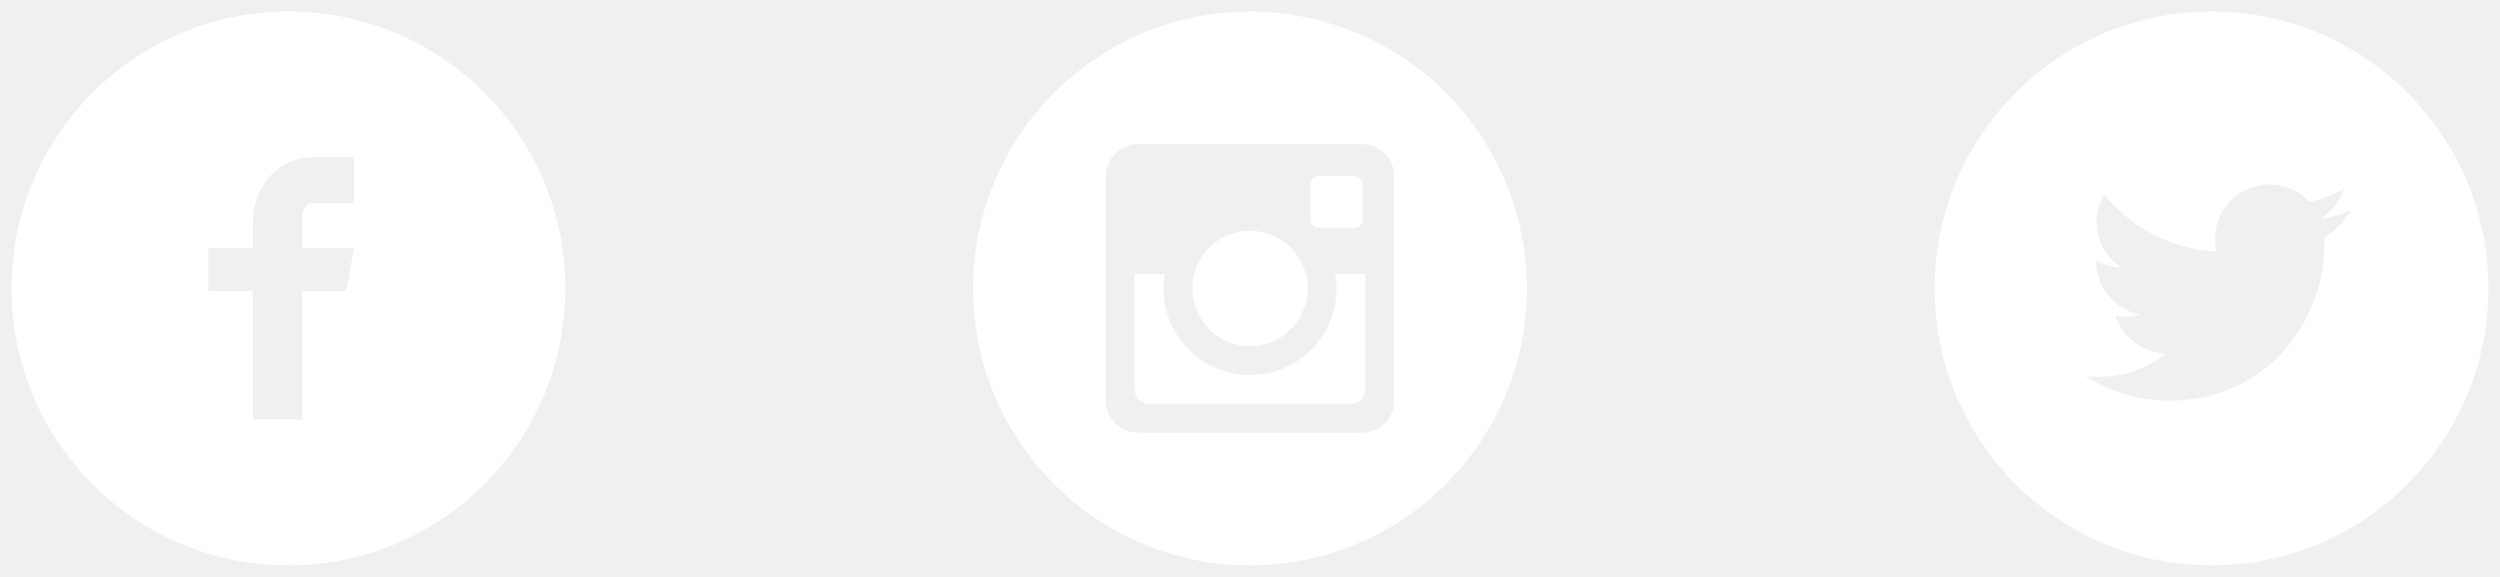
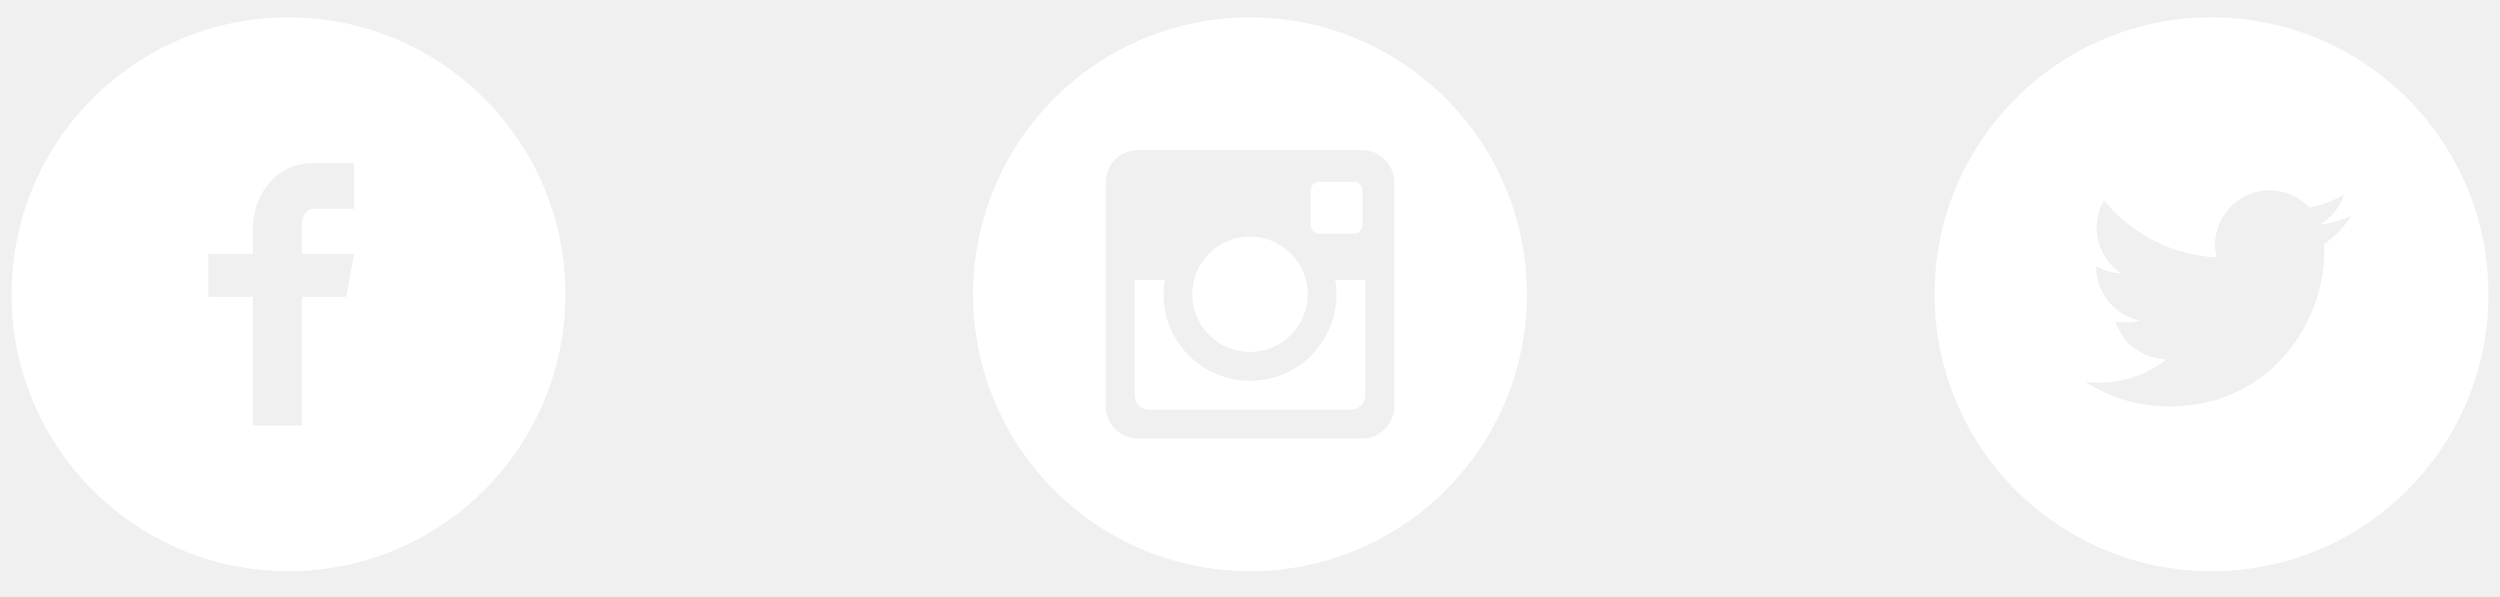
- <svg xmlns="http://www.w3.org/2000/svg" width="130" height="30" viewBox="0 0 130 30" fill="none">
-   <path d="M15 0.6C7.047 0.6 0.6 7.047 0.6 15C0.6 22.953 7.047 29.4 15 29.4C22.953 29.4 29.4 22.953 29.4 15C29.4 7.047 22.953 0.6 15 0.6ZM18.411 10.551H16.246C15.99 10.551 15.705 10.888 15.705 11.337V12.9H18.412L18.003 15.129H15.705V21.82H13.15V15.129H10.833V12.9H13.15V11.589C13.15 9.708 14.455 8.179 16.246 8.179H18.411V10.551Z" fill="white" />
-   <path d="M115 0.6C107.047 0.6 100.6 7.047 100.6 15C100.6 22.953 107.047 29.4 115 29.4C122.953 29.4 129.4 22.953 129.4 15C129.4 7.047 122.953 0.6 115 0.6ZM120.857 12.396C120.863 12.519 120.865 12.642 120.865 12.762C120.865 16.512 118.013 20.833 112.796 20.833C111.255 20.836 109.745 20.393 108.449 19.558C108.67 19.585 108.896 19.596 109.126 19.596C110.455 19.596 111.677 19.144 112.648 18.382C112.056 18.37 111.483 18.175 111.008 17.822C110.533 17.469 110.18 16.977 109.999 16.414C110.423 16.495 110.861 16.478 111.278 16.365C110.636 16.235 110.059 15.887 109.644 15.38C109.229 14.873 109.003 14.239 109.003 13.584V13.549C109.385 13.761 109.823 13.89 110.288 13.905C109.686 13.504 109.26 12.889 109.097 12.184C108.934 11.48 109.046 10.74 109.411 10.116C110.123 10.992 111.012 11.708 112.018 12.219C113.025 12.73 114.128 13.024 115.256 13.081C115.113 12.473 115.174 11.834 115.432 11.264C115.689 10.694 116.127 10.225 116.678 9.93C117.229 9.635 117.863 9.53 118.479 9.632C119.096 9.734 119.662 10.037 120.089 10.494C120.724 10.368 121.333 10.135 121.889 9.805C121.678 10.462 121.235 11.02 120.643 11.376C121.205 11.308 121.754 11.157 122.272 10.927C121.891 11.497 121.412 11.994 120.857 12.396Z" fill="white" />
-   <path d="M69.5 15C69.5 16.193 69.025 17.338 68.182 18.182C67.338 19.026 66.193 19.5 65 19.5C63.806 19.5 62.661 19.026 61.818 18.182C60.974 17.338 60.5 16.193 60.5 15C60.5 14.743 60.527 14.493 60.573 14.25H59V20.245C59 20.662 59.337 21 59.754 21H70.247C70.447 20.999 70.638 20.919 70.779 20.778C70.92 20.637 71 20.445 71 20.245V14.25H69.426C69.473 14.493 69.5 14.743 69.5 15ZM65 18C65.394 18 65.784 17.922 66.148 17.771C66.512 17.62 66.843 17.399 67.121 17.12C67.4 16.841 67.621 16.511 67.772 16.146C67.922 15.782 68 15.392 68 14.998C67.999 14.604 67.922 14.214 67.771 13.85C67.62 13.486 67.399 13.155 67.12 12.877C66.841 12.598 66.511 12.377 66.147 12.226C65.782 12.075 65.392 11.998 64.998 11.998C64.202 11.998 63.439 12.315 62.877 12.877C62.314 13.44 61.998 14.204 61.998 15C61.998 15.796 62.315 16.559 62.877 17.121C63.44 17.684 64.204 18 65 18ZM68.6 11.85H70.398C70.518 11.85 70.632 11.802 70.717 11.718C70.802 11.633 70.849 11.519 70.85 11.4V9.601C70.85 9.481 70.802 9.367 70.717 9.282C70.633 9.197 70.518 9.15 70.398 9.15H68.6C68.48 9.15 68.365 9.197 68.28 9.282C68.196 9.367 68.148 9.481 68.148 9.601V11.4C68.15 11.647 68.352 11.85 68.6 11.85ZM65 0.6C61.181 0.6 57.518 2.117 54.817 4.817C52.117 7.518 50.6 11.181 50.6 15C50.6 18.819 52.117 22.481 54.817 25.182C57.518 27.883 61.181 29.4 65 29.4C66.891 29.4 68.763 29.027 70.51 28.303C72.257 27.58 73.845 26.519 75.182 25.182C76.519 23.845 77.58 22.257 78.303 20.51C79.027 18.763 79.4 16.891 79.4 15C79.4 13.109 79.027 11.236 78.303 9.489C77.58 7.742 76.519 6.154 75.182 4.817C73.845 3.48 72.257 2.419 70.51 1.696C68.763 0.972 66.891 0.6 65 0.6ZM72.5 20.833C72.5 21.75 71.75 22.5 70.833 22.5H59.166C58.25 22.5 57.5 21.75 57.5 20.833V9.166C57.5 8.25 58.25 7.5 59.166 7.5H70.833C71.75 7.5 72.5 8.25 72.5 9.166V20.833Z" fill="white" />
+ <svg xmlns="http://www.w3.org/2000/svg" width="130" height="31" viewBox="0 0 130 31" fill="none">
+   <g clip-path="url(#clip0_1202_1810)">
+     <path d="M15 0.903C7.047 0.903 0.6 7.35 0.6 15.303C0.6 23.256 7.047 29.703 15 29.703C22.953 29.703 29.4 23.256 29.4 15.303C29.4 7.35 22.953 0.903 15 0.903ZM18.411 10.854H16.247C15.99 10.854 15.705 11.192 15.705 11.64V13.203H18.413L18.003 15.432H15.705V22.124H13.151V15.432H10.833V13.203H13.151V11.892C13.151 10.011 14.456 8.483 16.247 8.483H18.411V10.854Z" fill="white" />
+   </g>
+   <g clip-path="url(#clip1_1202_1810)">
+     <path d="M115 0.903C107.047 0.903 100.6 7.35 100.6 15.303C100.6 23.256 107.047 29.703 115 29.703C122.953 29.703 129.4 23.256 129.4 15.303C129.4 7.35 122.953 0.903 115 0.903ZM120.858 12.699C120.864 12.822 120.865 12.945 120.865 13.065C120.865 16.815 118.014 21.137 112.797 21.137C111.255 21.139 109.746 20.697 108.45 19.862C108.67 19.889 108.897 19.899 109.126 19.899C110.455 19.899 111.678 19.448 112.648 18.686C112.057 18.674 111.484 18.478 111.009 18.126C110.534 17.773 110.181 17.281 109.999 16.718C110.424 16.799 110.861 16.782 111.279 16.668C110.637 16.538 110.059 16.191 109.645 15.684C109.23 15.177 109.003 14.542 109.003 13.887V13.853C109.386 14.064 109.824 14.193 110.289 14.208C109.687 13.808 109.261 13.192 109.098 12.488C108.935 11.784 109.047 11.044 109.411 10.419C110.124 11.295 111.012 12.012 112.019 12.523C113.026 13.034 114.129 13.327 115.257 13.385C115.113 12.776 115.175 12.137 115.432 11.568C115.689 10.998 116.128 10.529 116.679 10.234C117.23 9.939 117.863 9.834 118.48 9.936C119.097 10.038 119.663 10.341 120.09 10.797C120.724 10.672 121.333 10.439 121.89 10.109C121.678 10.766 121.235 11.324 120.643 11.679C121.205 11.612 121.754 11.46 122.272 11.231C121.892 11.801 121.413 12.298 120.858 12.699Z" fill="white" />
+   </g>
+   <g clip-path="url(#clip2_1202_1810)">
+     <path d="M69.5 15.303C69.5 16.497 69.026 17.641 68.182 18.485C67.338 19.329 66.194 19.803 65 19.803C63.807 19.803 62.662 19.329 61.818 18.485C60.974 17.641 60.5 16.497 60.5 15.303C60.5 15.047 60.527 14.796 60.574 14.553H59V20.549C59 20.966 59.338 21.303 59.755 21.303H70.247C70.447 21.303 70.638 21.223 70.78 21.082C70.921 20.94 71 20.749 71 20.549V14.553H69.427C69.473 14.796 69.5 15.047 69.5 15.303ZM65 18.303C65.394 18.303 65.784 18.226 66.148 18.075C66.512 17.924 66.843 17.703 67.122 17.424C67.4 17.145 67.621 16.814 67.772 16.45C67.923 16.086 68 15.696 68 15.302C68 14.908 67.922 14.518 67.771 14.153C67.621 13.79 67.399 13.459 67.121 13.18C66.842 12.902 66.511 12.681 66.147 12.53C65.783 12.379 65.393 12.302 64.999 12.302C64.203 12.302 63.44 12.618 62.877 13.181C62.314 13.744 61.998 14.508 61.999 15.303C61.999 16.099 62.315 16.862 62.878 17.425C63.441 17.988 64.204 18.303 65 18.303ZM68.6 12.153H70.399C70.518 12.153 70.633 12.106 70.717 12.022C70.802 11.937 70.85 11.823 70.85 11.703V9.905C70.85 9.785 70.802 9.67 70.718 9.586C70.633 9.501 70.518 9.453 70.399 9.453H68.6C68.48 9.453 68.365 9.501 68.281 9.586C68.196 9.67 68.149 9.785 68.149 9.905V11.703C68.15 11.951 68.353 12.153 68.6 12.153ZM65 0.903C61.181 0.903 57.518 2.42 54.818 5.121C52.117 7.822 50.6 11.484 50.6 15.303C50.6 19.122 52.117 22.785 54.818 25.486C57.518 28.186 61.181 29.703 65 29.703C66.891 29.703 68.764 29.331 70.511 28.607C72.258 27.884 73.845 26.823 75.182 25.486C76.52 24.148 77.58 22.561 78.304 20.814C79.028 19.067 79.4 17.194 79.4 15.303C79.4 13.412 79.028 11.54 78.304 9.793C77.58 8.046 76.52 6.458 75.182 5.121C73.845 3.784 72.258 2.723 70.511 1.999C68.764 1.276 66.891 0.903 65 0.903ZM72.5 21.137C72.5 22.053 71.75 22.803 70.834 22.803H59.167C58.25 22.803 57.5 22.053 57.5 21.137V9.47C57.5 8.553 58.25 7.803 59.167 7.803H70.834C71.75 7.803 72.5 8.553 72.5 9.47V21.137Z" fill="white" />
+   </g>
+   <defs>
+     <clipPath id="clip0_1202_1810">
+       <rect width="30" height="30" fill="white" transform="translate(0 0.303223)" />
+     </clipPath>
+     <clipPath id="clip1_1202_1810">
+       <rect width="30" height="30" fill="white" transform="translate(100 0.303223)" />
+     </clipPath>
+     <clipPath id="clip2_1202_1810">
+       <rect width="30" height="30" fill="white" transform="translate(50 0.303223)" />
+     </clipPath>
+   </defs>
</svg>
